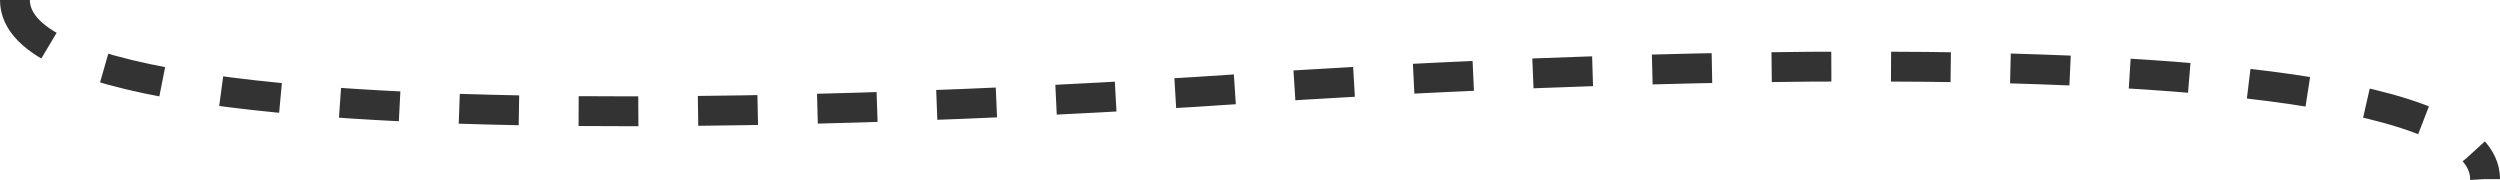
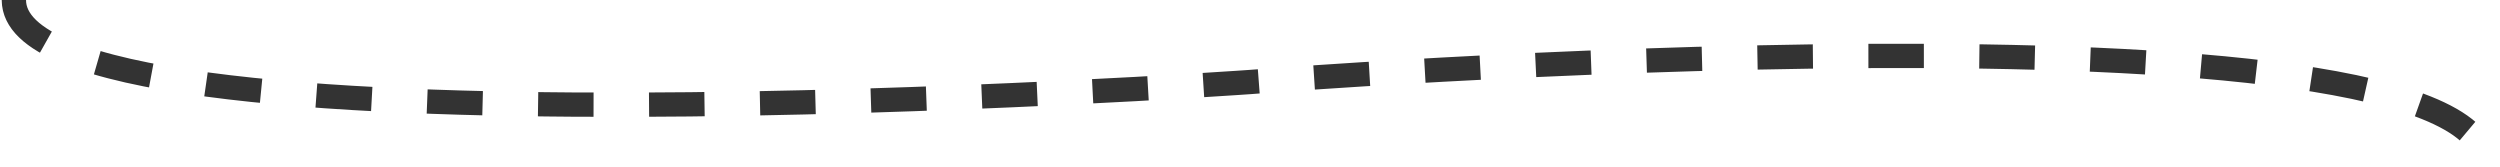
- <svg xmlns="http://www.w3.org/2000/svg" width="670" height="48" viewBox="0 0 670 48" fill="none">
-   <path d="M4 0C4 48 335 23.655 335 23.655C335 23.655 666 0 666 48" stroke="#333" stroke-width="8" stroke-dasharray="16 16" />
+ <svg xmlns="http://www.w3.org/2000/svg" width="721" height="48" viewBox="0 0 721 48" fill="none">
+   <path d="M4 0C4 49 360.5 23.655 360.5 23.655C360.5 23.655 717 -4.5 717 48" stroke="#333333" stroke-width="7" stroke-dasharray="16 16" />
</svg>
